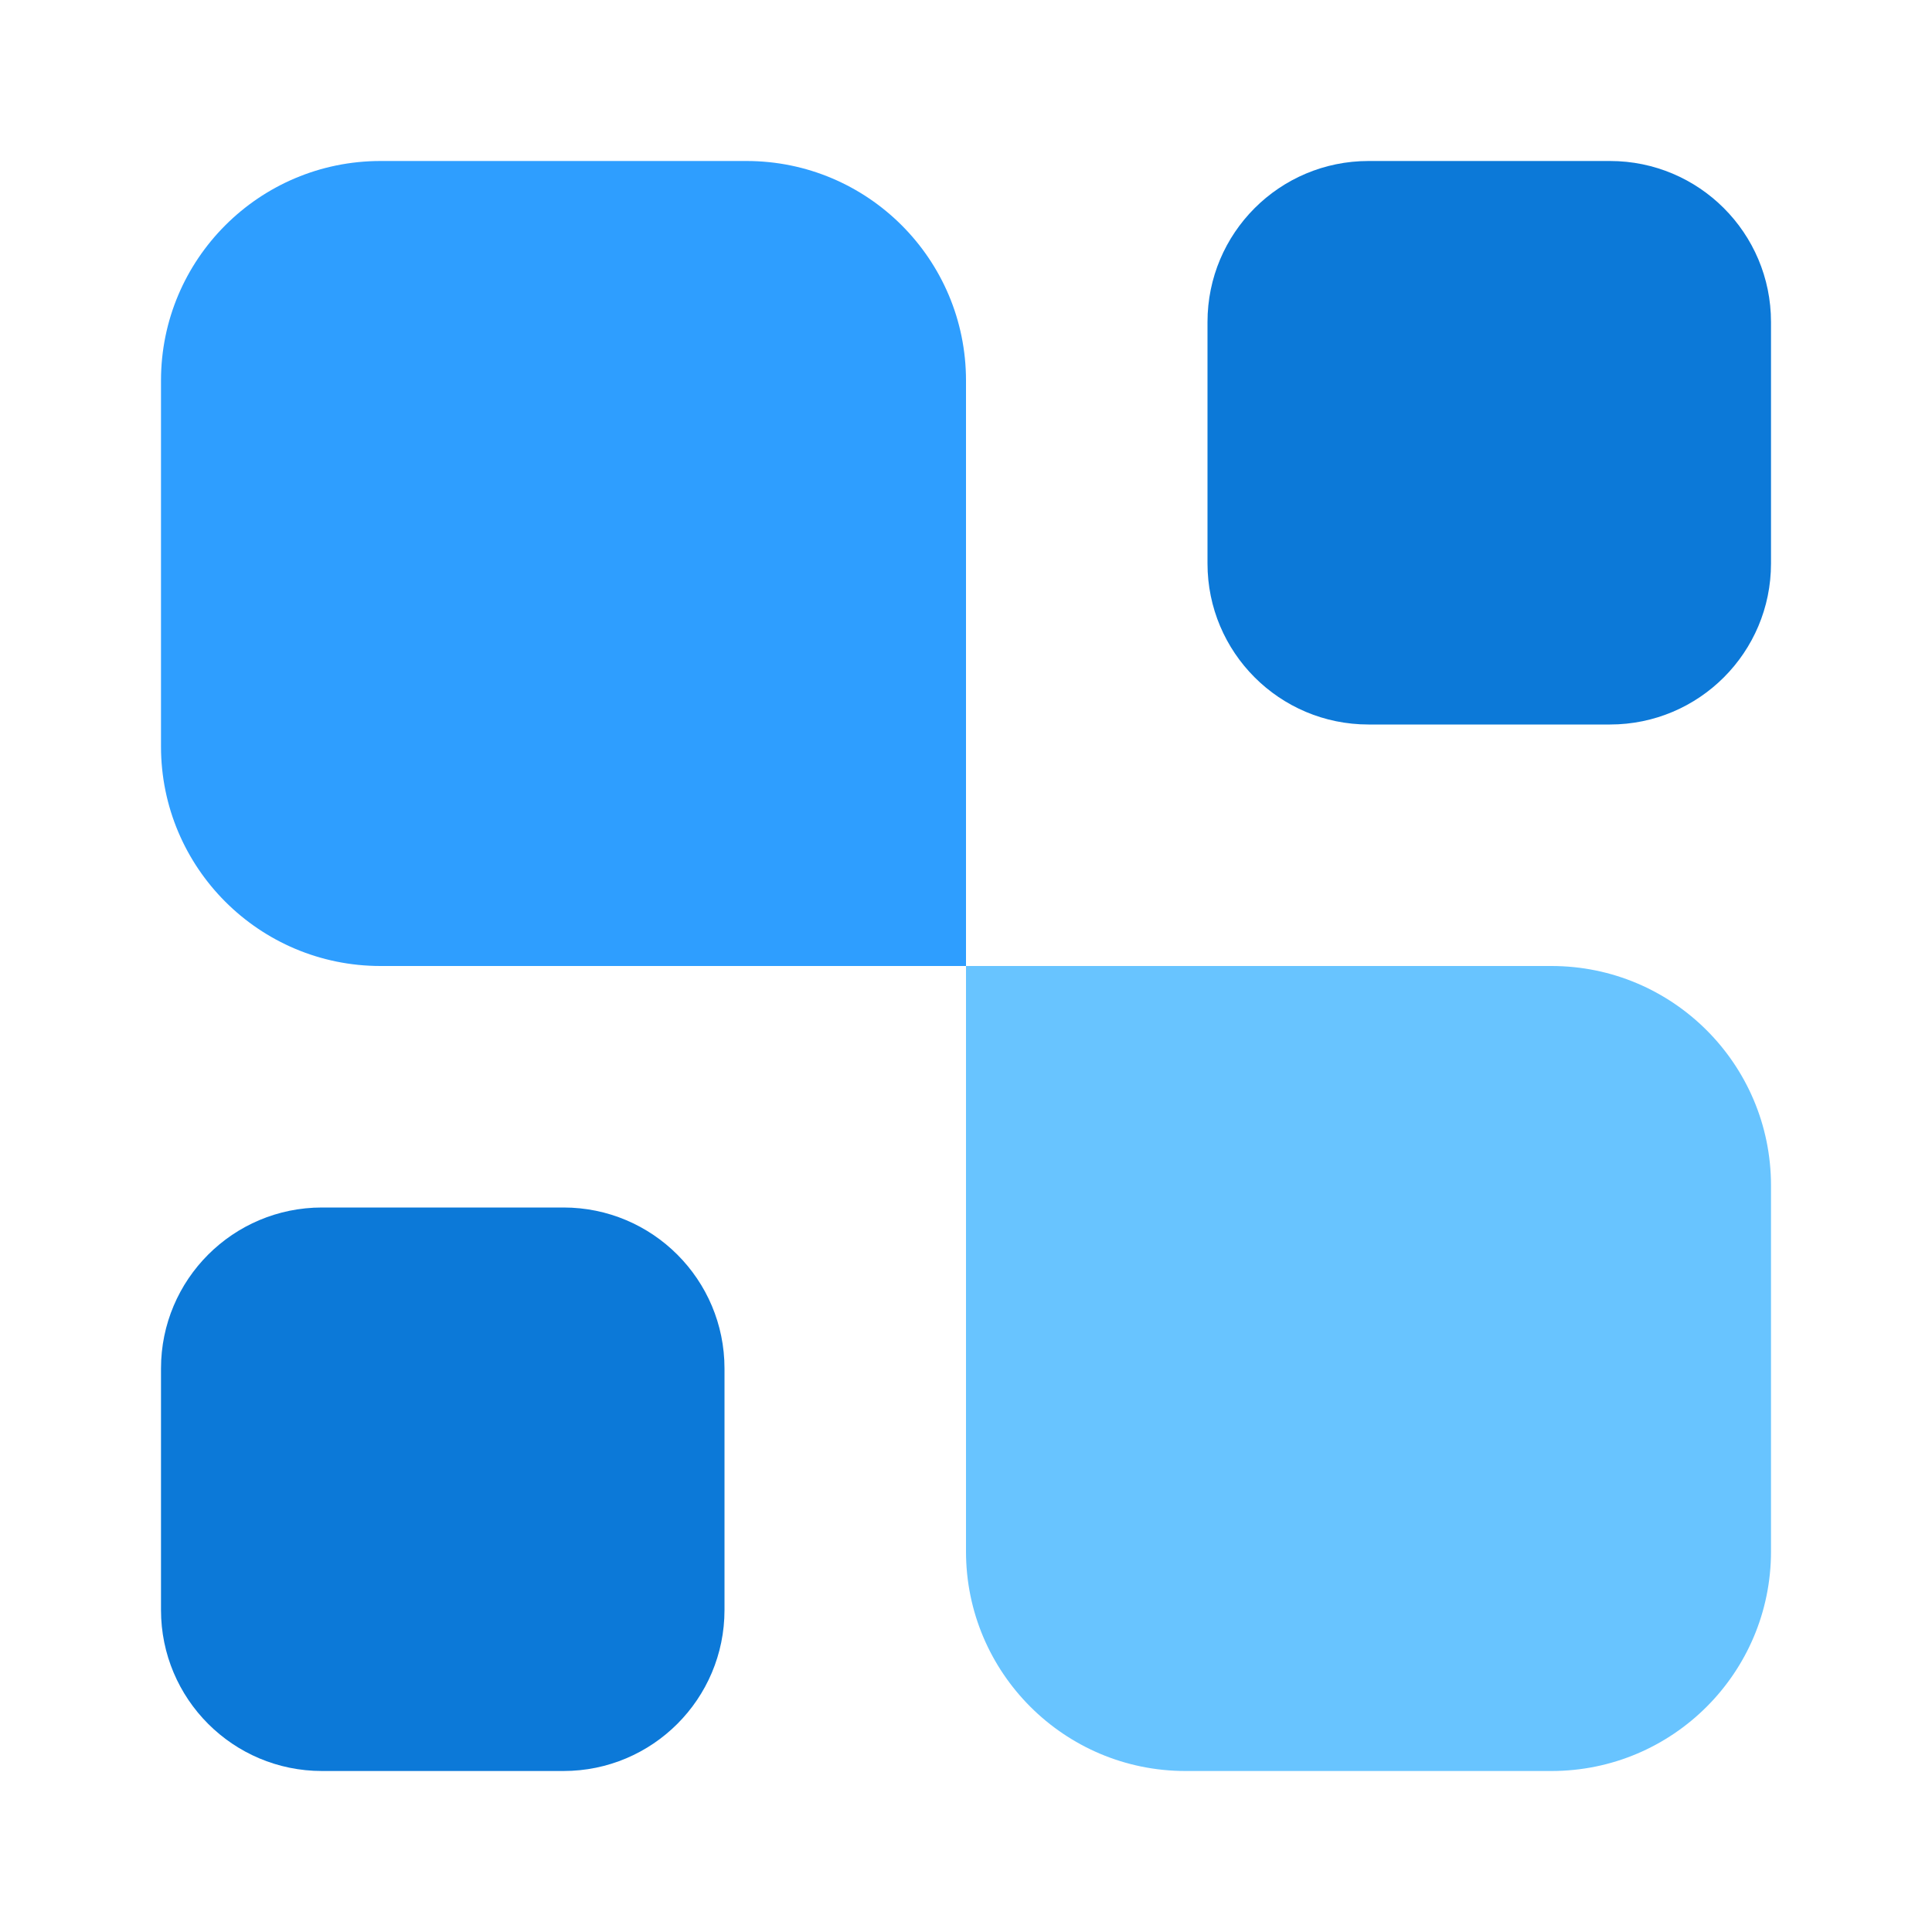
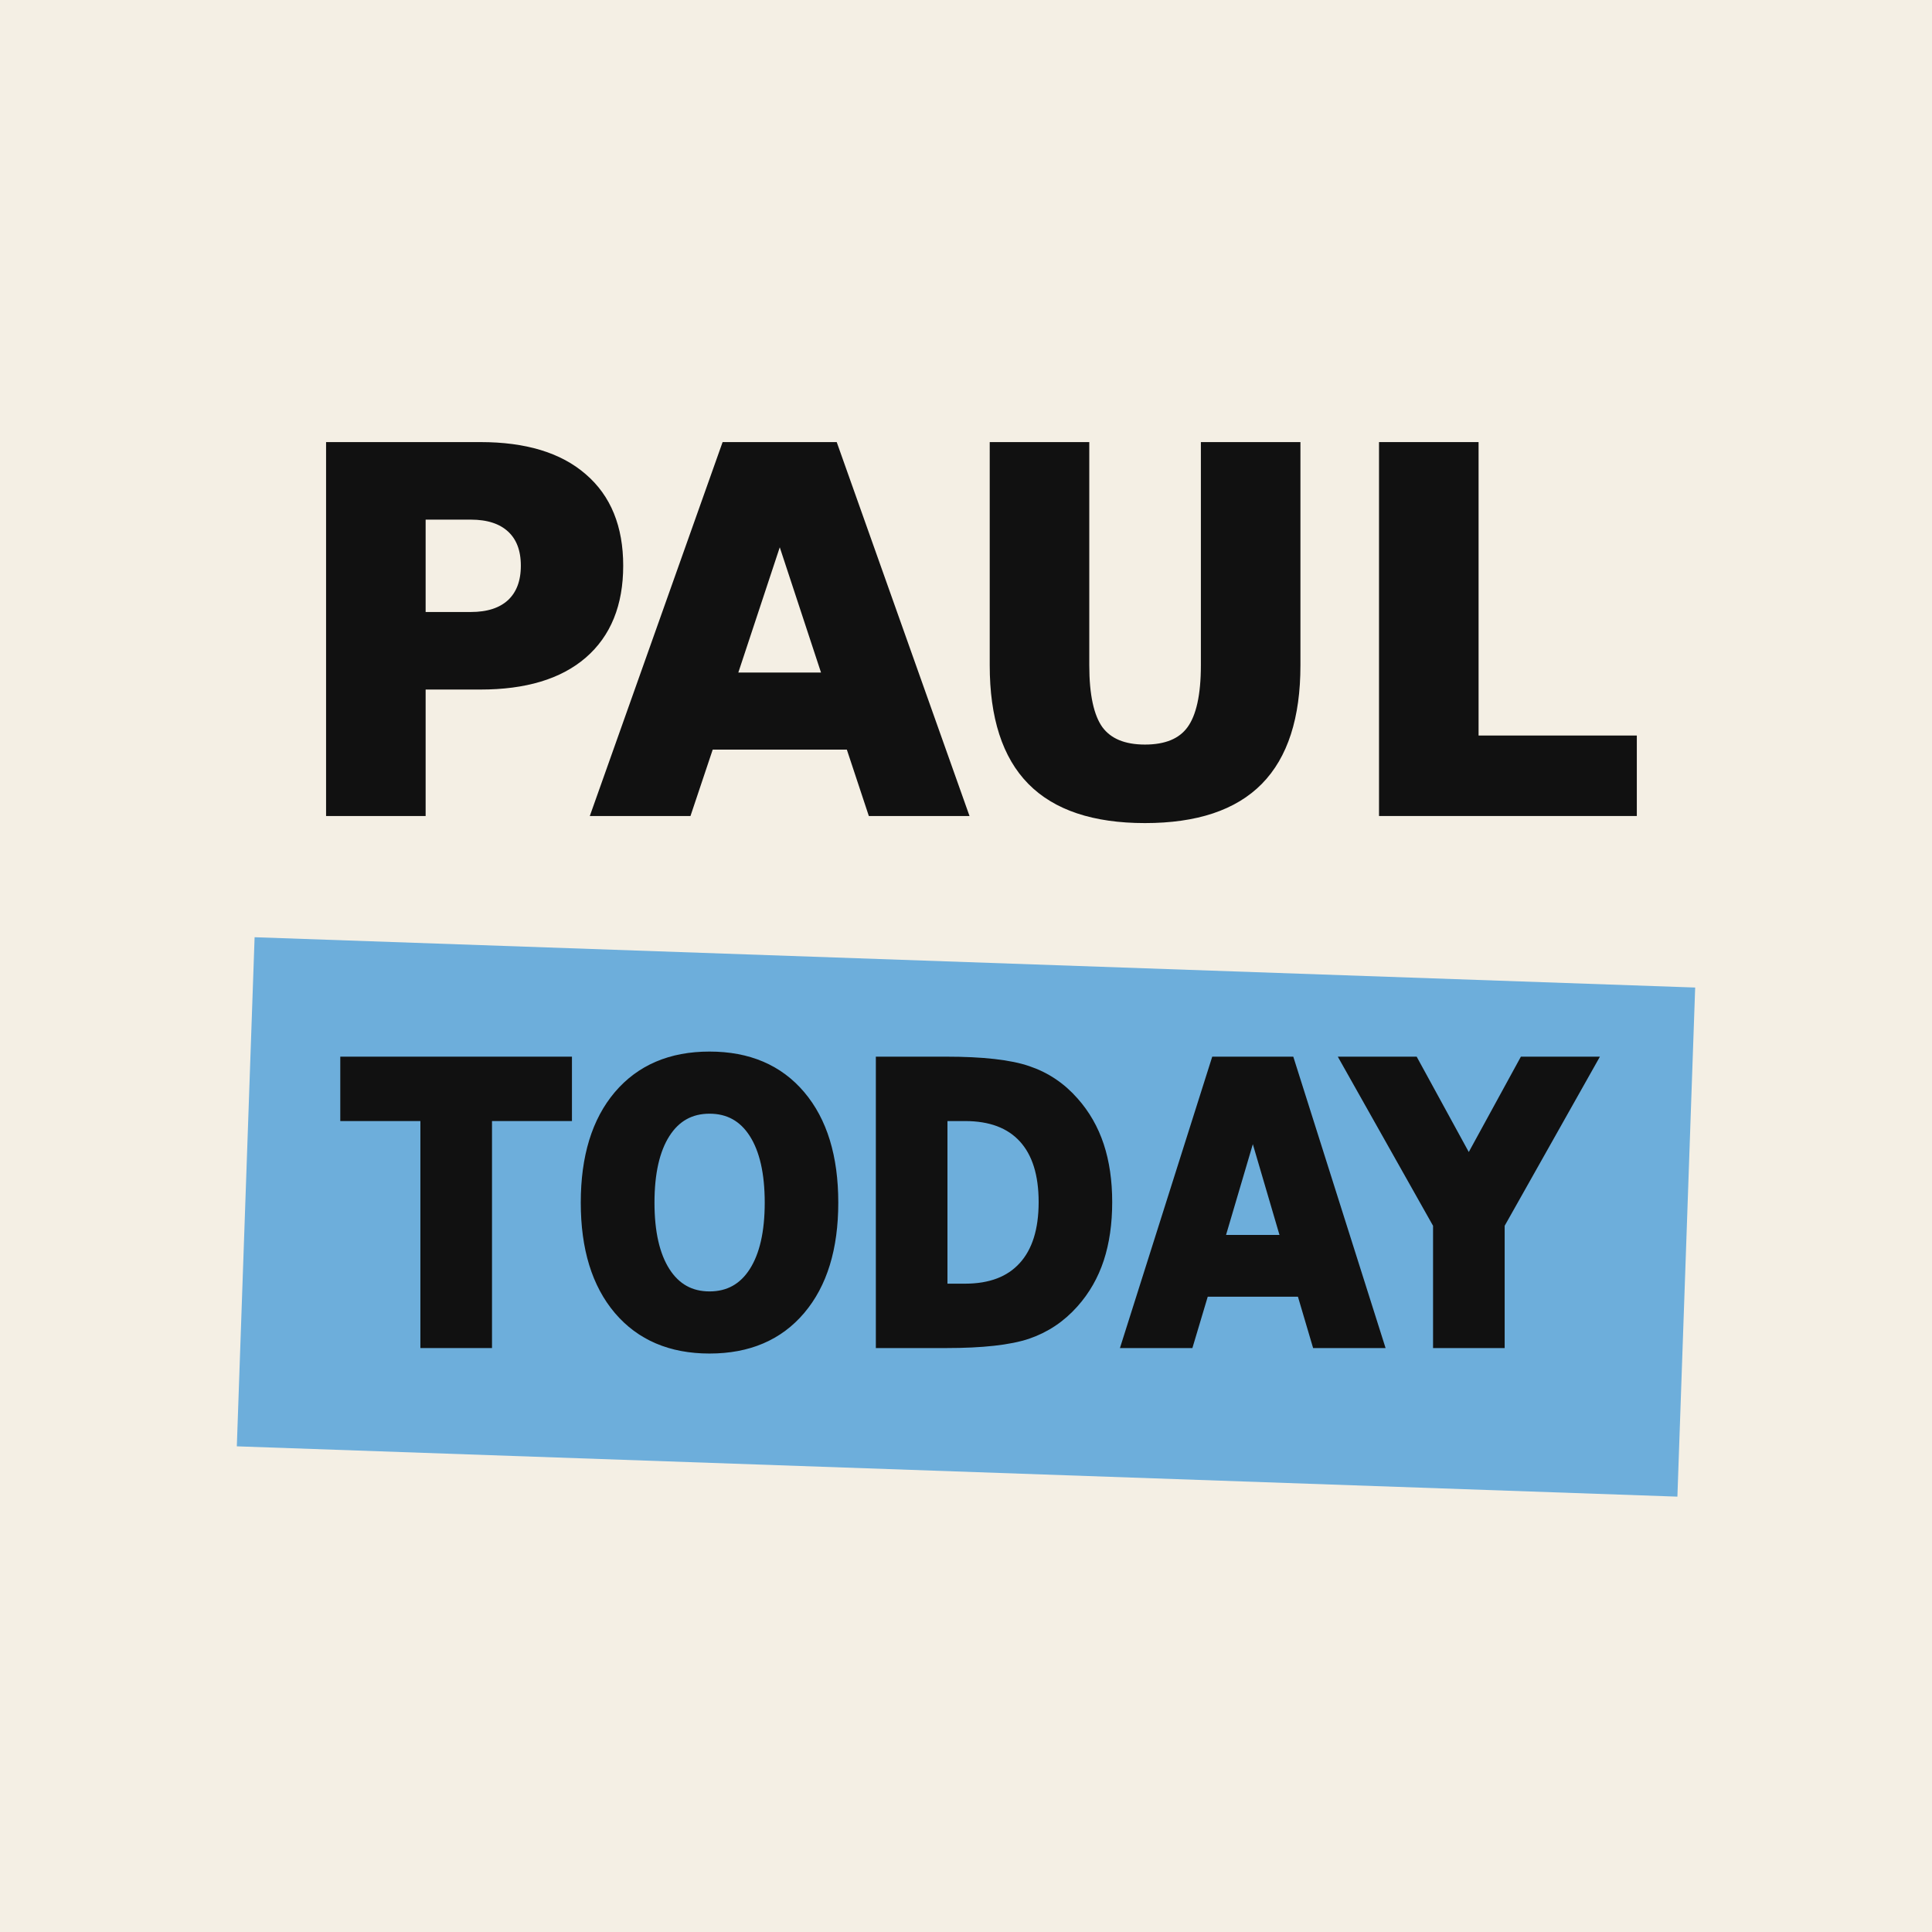
- <svg xmlns="http://www.w3.org/2000/svg" width="24" height="24" viewBox="0 0 24 24" fill="none">
-   <path d="M22 19.273C22 20.779 20.779 22 19.273 22H14.727C13.221 22 12 20.779 12 19.273V12H19.273C20.779 12 22 13.221 22 14.727V19.273Z" fill="#68C4FF" />
-   <path d="M20 2C21.105 2 22 2.895 22 4V7C22 8.105 21.105 9 20 9H17C15.895 9 15 8.105 15 7V4C15 2.895 15.895 2 17 2H20Z" fill="#0C79D8" />
-   <path d="M7 15C8.105 15 9 15.895 9 17V20C9 21.105 8.105 22 7 22H4C2.895 22 2 21.105 2 20V17C2 15.895 2.895 15 4 15H7Z" fill="#0C79D8" />
-   <path d="M12 12H4.727C3.221 12 2 10.779 2 9.273V4.727C2 3.221 3.221 2 4.727 2H9.273C10.779 2 12 3.221 12 4.727V12Z" fill="#2E9EFF" />
+ <svg xmlns="http://www.w3.org/2000/svg" width="1024" height="1024" viewBox="0 0 1024 1024" role="img" aria-labelledby="title desc" version="1.1" id="svg14">
+   <defs id="defs18" />
+   <rect width="1024" height="1024" fill="#F4EFE4" id="rect4" />
+   <g fill="#111111" stroke="#111111" stroke-width="5" paint-order="stroke fill" text-anchor="middle" font-family="'DejaVu Sans', Arial, sans-serif" font-weight="700" id="g8">
+     <g aria-label="PAUL" id="text6" style="font-size:265px">
+       <path d="m 175.326,236.814 h 79.283 q 35.361,0 54.22,16.433 18.983,16.304 18.983,46.582 0,30.408 -18.983,46.841 -18.859,16.304 -54.22,16.304 H 223.094 V 430 h -47.768 z m 47.768,36.101 v 53.958 h 26.428 q 13.896,0 21.465,-6.987 7.569,-7.117 7.569,-20.056 0,-12.939 -7.569,-19.927 -7.569,-6.987 -21.465,-6.987 z" id="path20" />
+       <path d="m 450.646,394.805 h -74.692 L 364.166,430 H 316.15 L 384.762,236.814 H 441.712 L 510.325,430 H 462.308 Z M 387.864,358.962 h 50.746 l -25.311,-76.86 z" id="path22" />
+       <path d="m 527.075,236.814 h 47.768 v 115.808 q 0,23.938 7.444,34.29 7.569,10.222 24.567,10.222 17.122,0 24.567,-10.222 7.569,-10.352 7.569,-34.29 v -115.808 h 47.768 v 115.808 q 0,41.018 -19.728,61.074 -19.728,20.056 -60.176,20.056 -40.324,0 -60.052,-20.056 -19.728,-20.056 -19.728,-61.074 z" id="path24" />
+       <path d="M 733.41,236.814 H 781.178 v 155.532 h 83.874 V 430 H 733.41 Z" id="path26" />
+     </g>
+   </g>
+   <rect x="130" y="510" width="764" height="270" fill="#6DAEDB" transform="rotate(2 512 645)" id="rect10" />
+   <g aria-label="TODAY" id="text12" style="font-weight:700;font-size:205px;font-family:'DejaVu Sans', Arial, sans-serif;text-anchor:middle;fill:#111111;stroke:#111111;stroke-width:5;paint-order:stroke fill">
+     <path d="m 182.856,562.554 h 117.79 v 29.128 H 258.272 V 712 h -32.957 V 591.683 h -42.459 z" id="path29" />
+     <path d="m 376.062,587.779 q -15.066,0 -23.37,13.013 -8.303,13.013 -8.303,36.636 0,23.523 8.303,36.536 8.304,13.013 23.37,13.013 15.152,0 23.455,-13.013 8.303,-13.013 8.303,-36.536 0,-23.623 -8.303,-36.636 -8.304,-13.013 -23.455,-13.013 z m 0,-27.927 q 30.817,0 48.28,20.62 17.463,20.62 17.463,56.956 0,36.235 -17.463,56.855 -17.463,20.62 -48.28,20.62 -30.732,0 -48.28,-20.62 -17.463,-20.62 -17.463,-56.855 0,-36.335 17.463,-56.956 17.549,-20.62 48.28,-20.62 z" id="path31" />
+     <path d="m 499.673,591.683 v 91.189 h 11.813 q 20.202,0 30.817,-11.711 10.7,-11.711 10.7,-34.033 0,-22.222 -10.615,-33.833 -10.615,-11.611 -30.903,-11.611 z m -32.957,-29.128 h 34.755 q 29.105,0 43.315,4.905 14.296,4.805 24.482,16.416 8.988,10.11 13.354,23.323 4.366,13.213 4.366,29.929 0,16.916 -4.366,30.229 -4.366,13.213 -13.354,23.323 -10.272,11.611 -24.654,16.516 Q 530.233,712 501.471,712 h -34.755 z" id="path33" />
+     <path d="M 689.798,684.773 H 638.265 L 630.132,712 h -33.128 l 47.339,-149.446 h 39.292 L 730.973,712 h -33.128 z m -43.315,-27.727 h 35.012 l -17.463,-59.458 z" id="path35" />
+     <path d="m 713.338,562.554 h 36.039 l 29.105,53.252 29.105,-53.252 h 36.125 l -48.708,86.484 V 712 h -32.957 v -62.961 z" id="path37" />
+   </g>
</svg>
